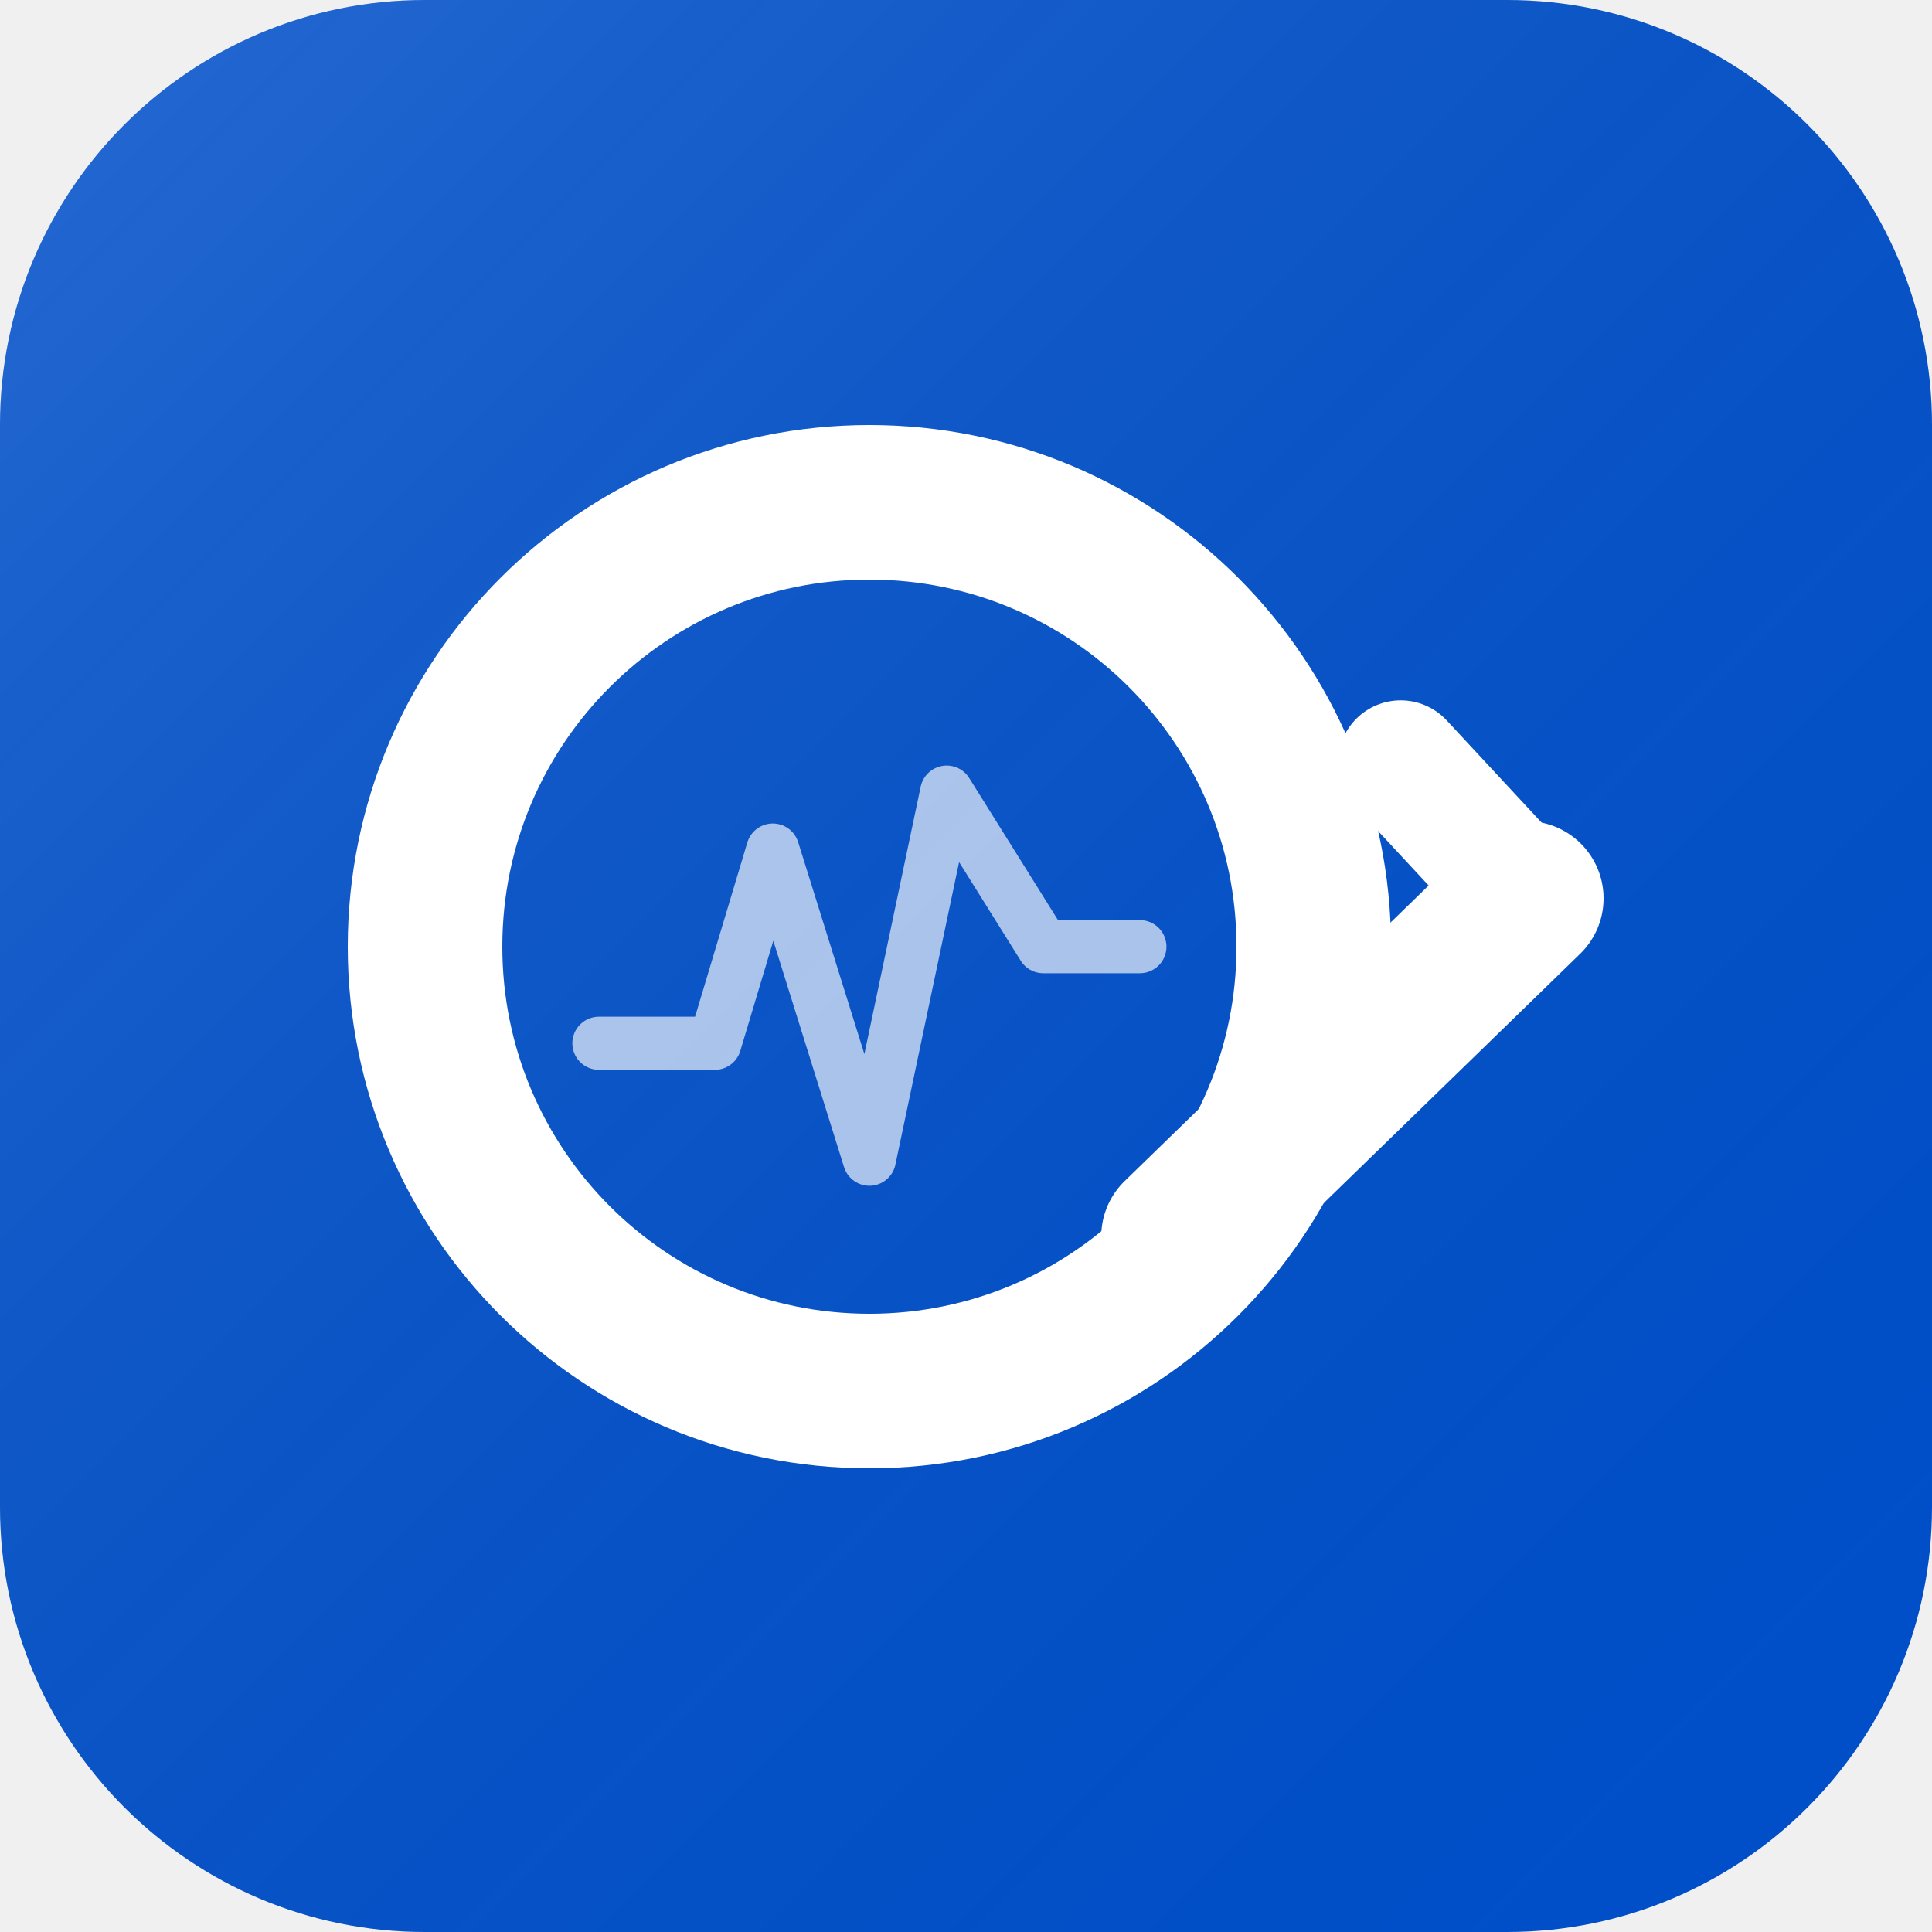
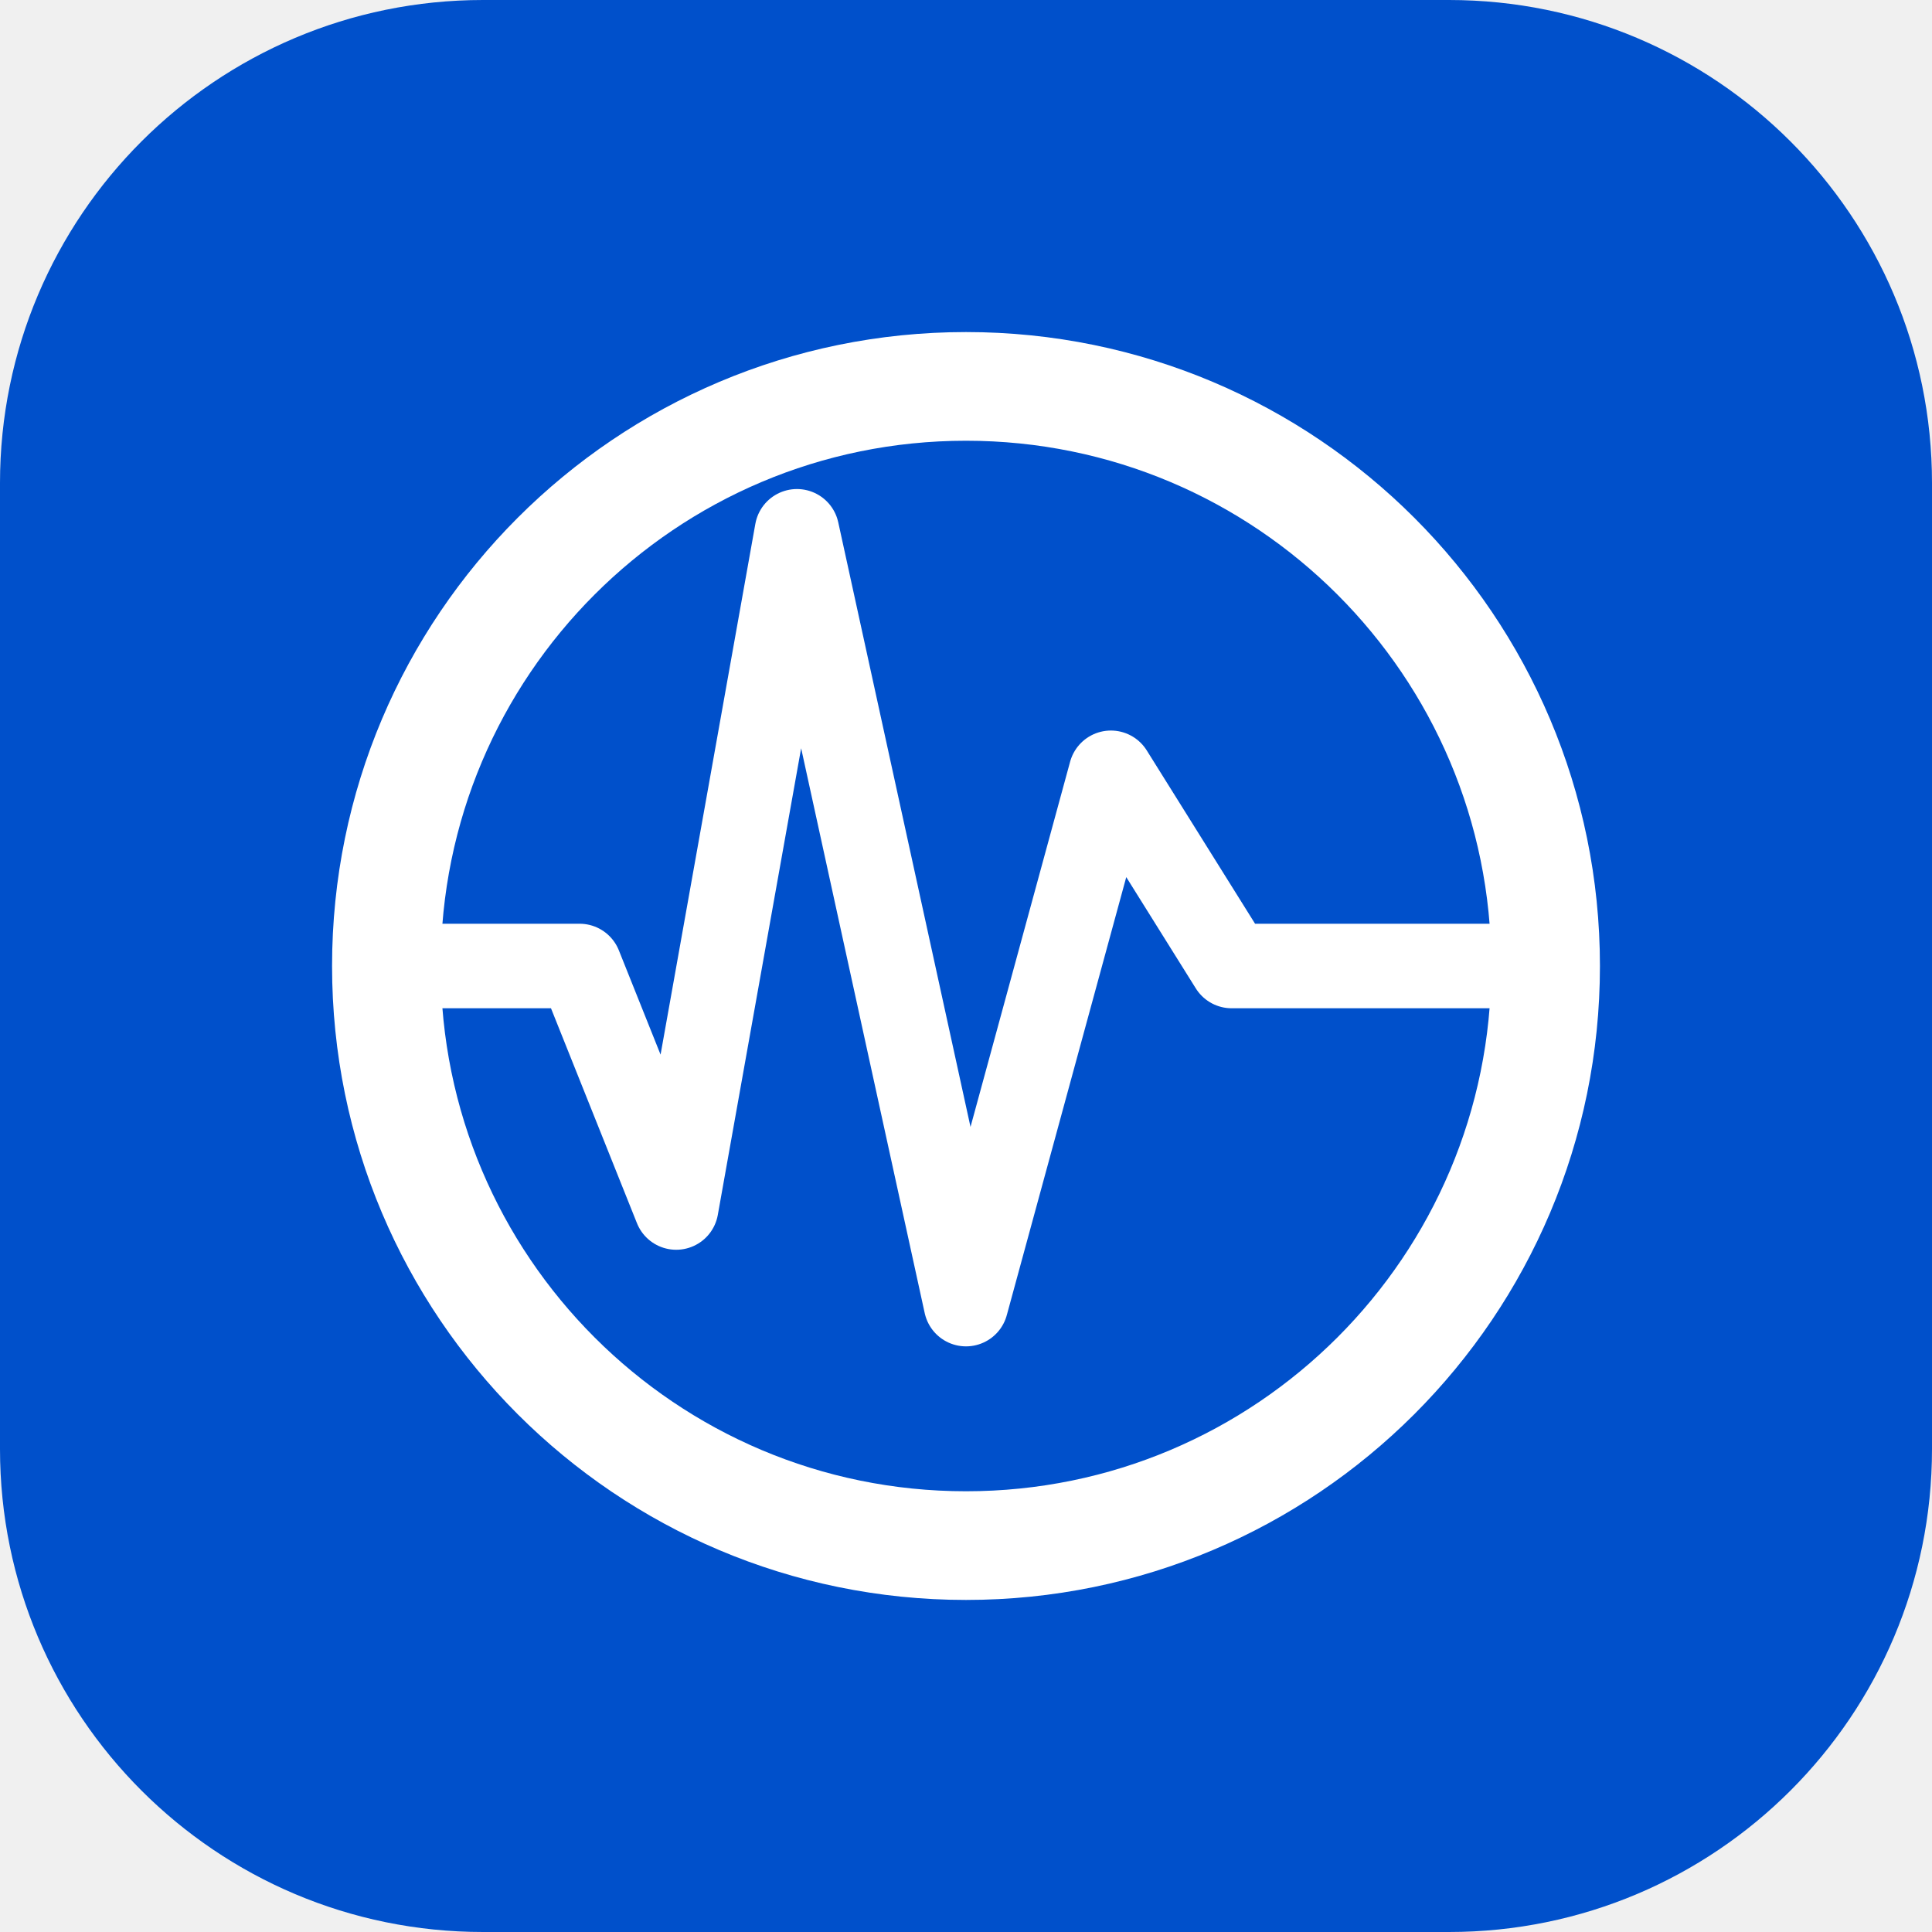
- <svg xmlns="http://www.w3.org/2000/svg" viewBox="0 0 200 200" fill="none">
-   <rect width="200" height="200" rx="44" fill="#0050CB" />
-   <rect width="200" height="200" rx="44" fill="url(#shine)" opacity="0.15" />
-   <defs>
-     <linearGradient id="shine" x1="0" y1="0" x2="200" y2="200" gradientUnits="userSpaceOnUse">
-       <stop offset="0%" stop-color="white" />
-       <stop offset="100%" stop-color="transparent" />
-     </linearGradient>
-   </defs>
-   <circle cx="90" cy="98" r="46" stroke="white" stroke-width="16" fill="none" />
-   <line x1="122" y1="128" x2="158" y2="93" stroke="white" stroke-width="16" stroke-linecap="round" />
-   <polyline points="145,79 158,93 144,106" stroke="white" stroke-width="13" stroke-linecap="round" stroke-linejoin="round" fill="none" />
-   <polyline points="62,108 74,108 80,88 90,120 98,82 108,98 118,98" stroke="white" stroke-width="5.5" stroke-linecap="round" stroke-linejoin="round" fill="none" opacity="0.65" />
+ <svg xmlns="http://www.w3.org/2000/svg" viewBox="0 0 80 80" width="80" height="80">
+   <rect x="0" y="0" width="80" height="80" rx="20" fill="#0050CB" />
+   <circle cx="40" cy="40" r="24" fill="none" stroke="white" stroke-width="4.5" />
+   <polyline points="16,40 24,40 28,50 33,22 40,54 46,32 51,40 64,40" fill="none" stroke="white" stroke-width="3.5" stroke-linecap="round" stroke-linejoin="round" />
</svg>
